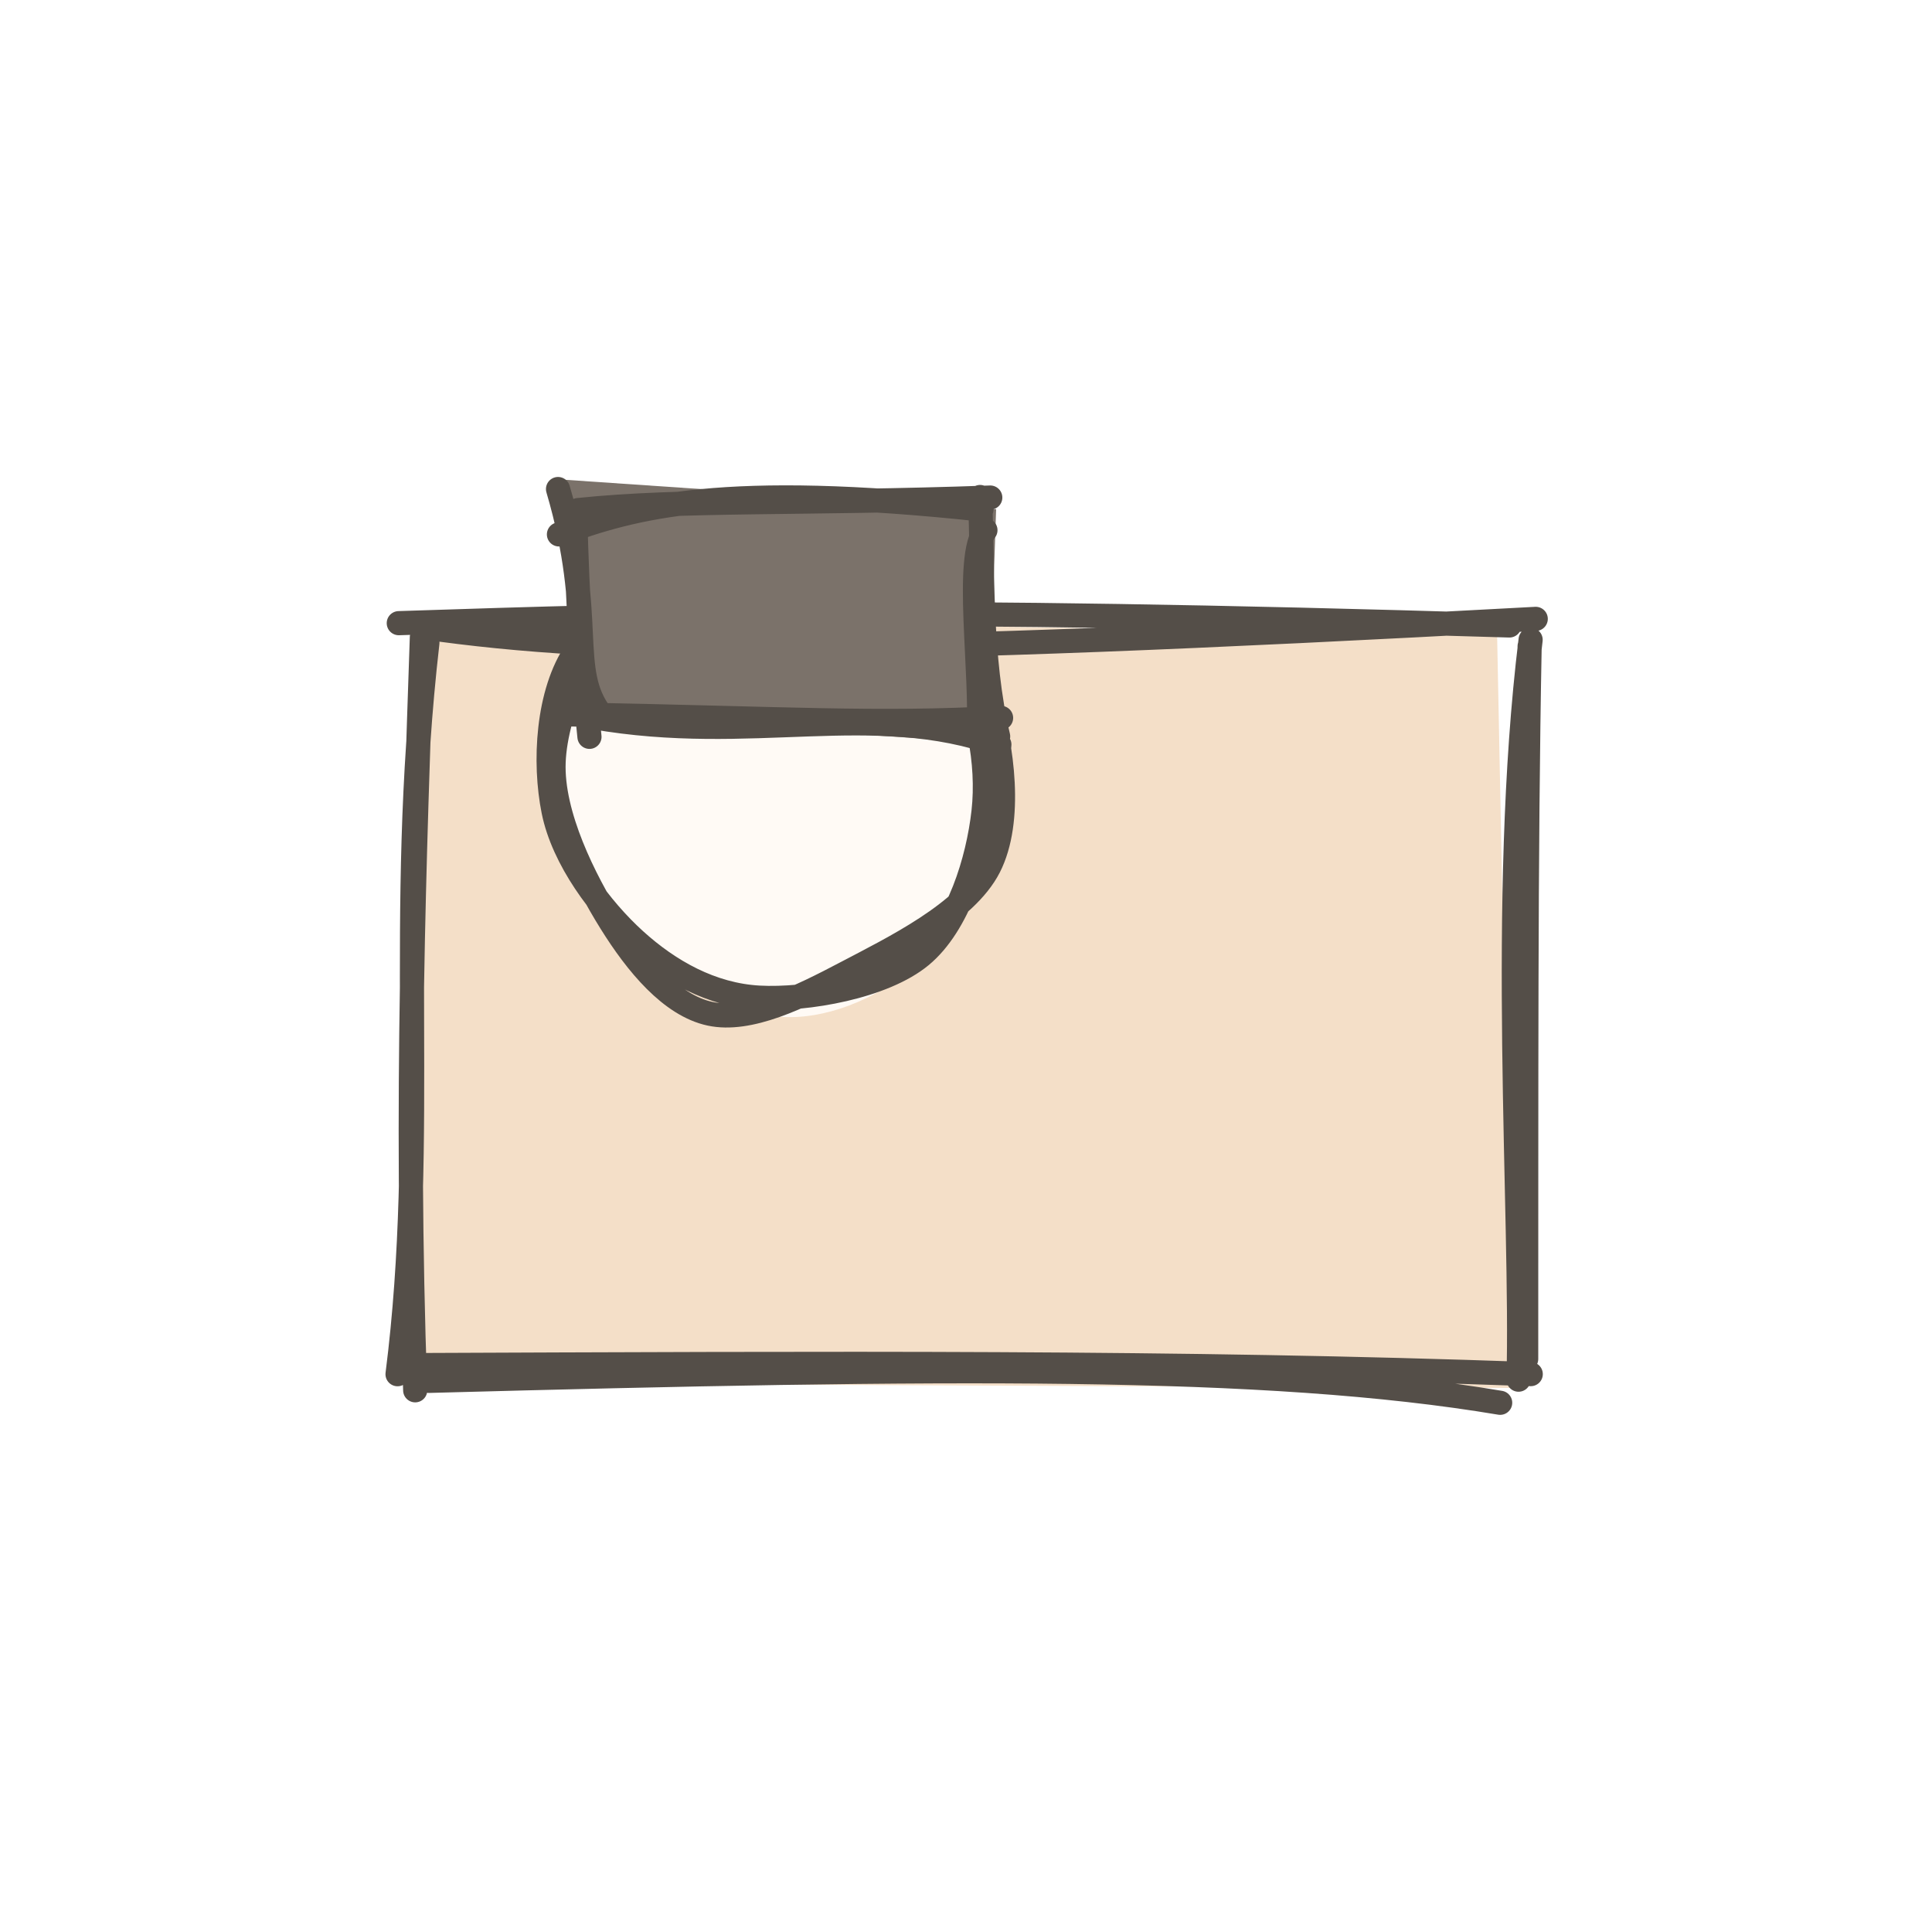
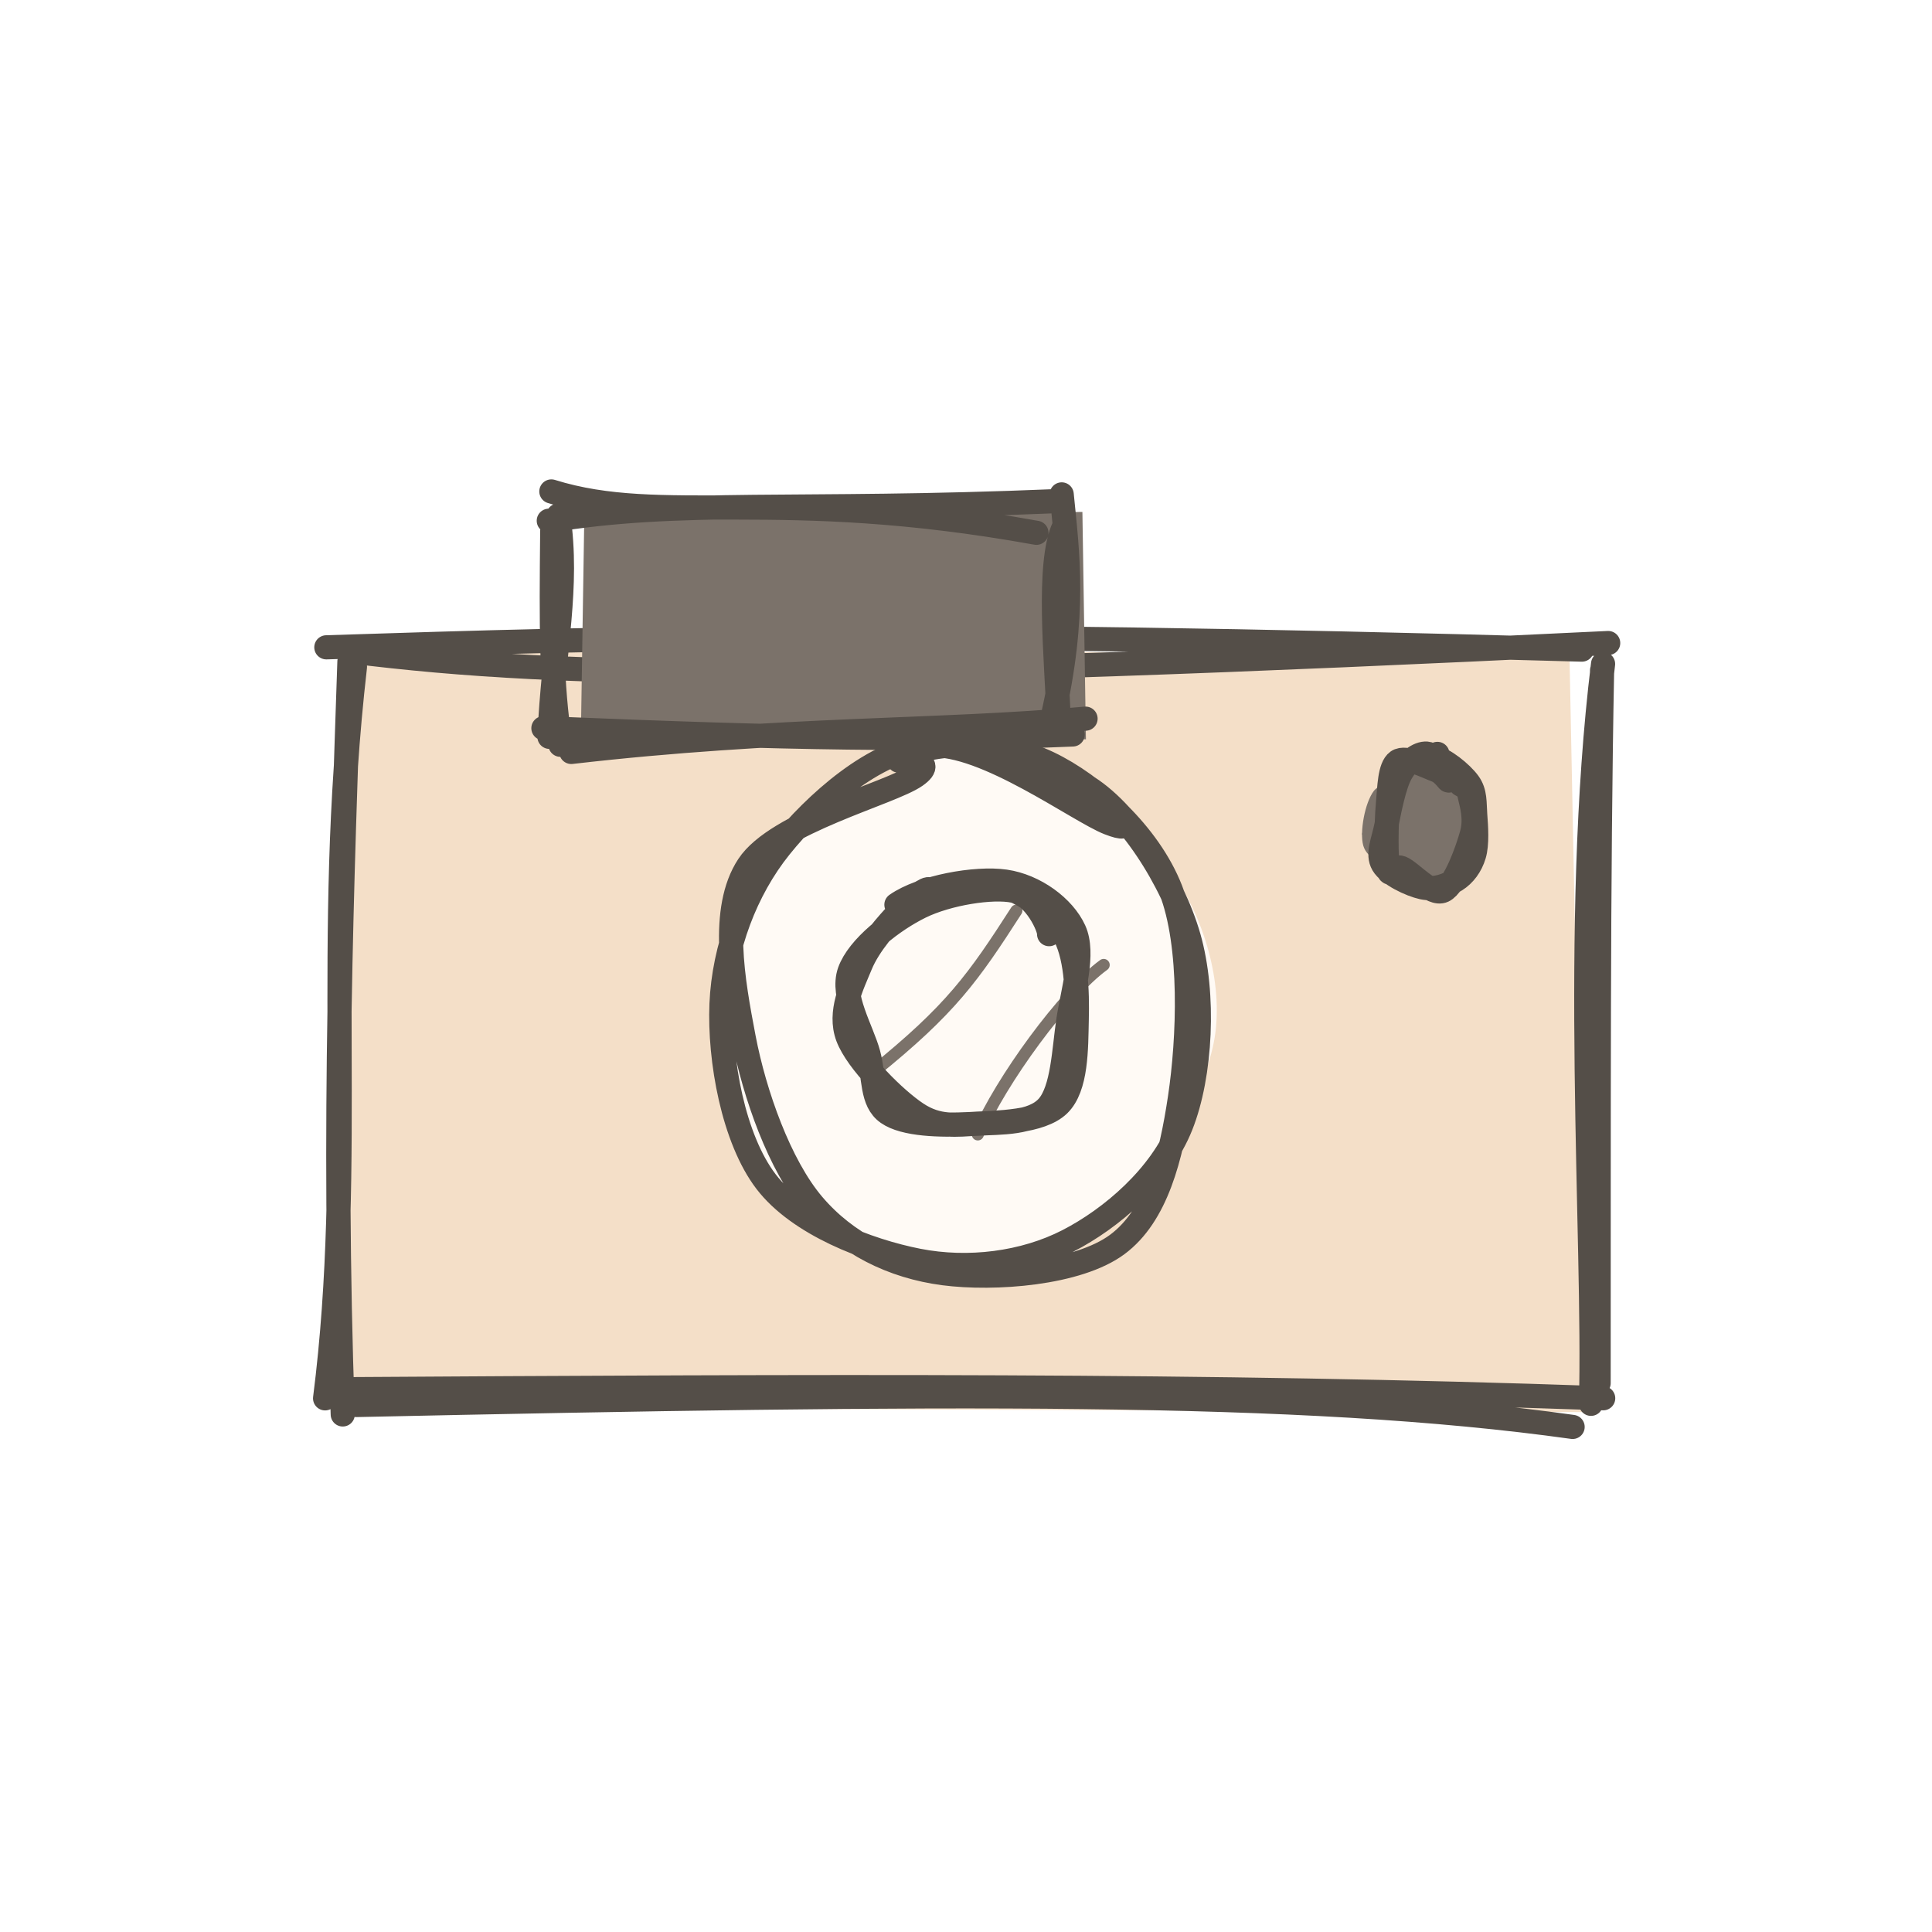
<svg xmlns="http://www.w3.org/2000/svg" width="160" height="160" viewBox="0 0 160 160" fill="none">
  <rect width="160" height="160" fill="none" />
-   <path d="M35.909 51.072 L123.985 52.624 L125.229 114.946 L32.609 114.53" stroke="none" stroke-width="0" stroke-linecap="round" stroke-linejoin="round" fill="#f4dfc8" />
-   <path d="M35.033 51.943 C50.885 54.228, 70.532 54.34, 127.183 51.253 M33.026 51.608 C55.06 50.886, 74.94 50.261, 125.003 51.798 M126.677 53.52 C126.341 70.682, 126.407 90.639, 126.391 112.546 M126.759 52.985 C124.11 74.643, 126.129 100.502, 125.759 114.258 M124.237 116.172 C104.845 112.919, 78.183 113.204, 35.509 114.357 M126.769 113.798 C97.607 112.754, 69.429 112.907, 33.075 113.056 M32.923 113.805 C35.455 93.929, 32.767 76.098, 35.395 53.228 M34.385 115.138 C33.533 91.191, 34.344 70.559, 34.938 52.783" stroke="#544e48" stroke-width="2" stroke-linecap="round" stroke-linejoin="round" fill="none" />
-   <path d="M68.793 44.34 C72.26 44.577, 76.148 47.975, 78.478 51.216 C80.808 54.456, 82.951 59.343, 82.771 63.782 C82.591 68.221, 80.155 74.64, 77.397 77.85 C74.639 81.06, 70.071 82.724, 66.223 83.042 C62.376 83.361, 57.546 81.795, 54.311 79.761 C51.077 77.727, 47.926 74.792, 46.817 70.837 C45.708 66.882, 46 60.088, 47.655 56.03 C49.309 51.973, 52.124 47.826, 56.745 46.489 C61.365 45.152, 71.831 46.589, 75.376 48.01 C78.921 49.43, 78.377 54.652, 78.014 55.012 M71.93 46.578 C75.329 47.867, 79.371 52.391, 81.225 55.955 C83.08 59.519, 83.985 63.941, 83.059 67.962 C82.133 71.983, 78.763 77.376, 75.669 80.082 C72.575 82.787, 68.198 84.522, 64.494 84.196 C60.791 83.871, 56.555 80.755, 53.449 78.129 C50.343 75.502, 46.588 72.583, 45.858 68.438 C45.129 64.292, 46.933 56.849, 49.073 53.254 C51.213 49.659, 55.238 48.004, 58.699 46.868 C62.16 45.733, 67.975 46.694, 69.841 46.441 C71.707 46.188, 70.116 45.344, 69.894 45.352" stroke="none" stroke-width="0" stroke-linecap="round" stroke-linejoin="round" fill="#fffaf5" />
-   <path d="M59.014 44.742 C62.165 43.355, 66.101 45.547, 69.426 47.261 C72.751 48.975, 76.961 51.698, 78.965 55.024 C80.97 58.35, 81.901 63.197, 81.452 67.219 C81.004 71.241, 79.373 76.588, 76.275 79.155 C73.177 81.722, 66.813 82.838, 62.864 82.621 C58.915 82.403, 55.415 80.427, 52.578 77.851 C49.741 75.275, 46.65 71.166, 45.842 67.167 C45.033 63.168, 45.312 57.351, 47.729 53.859 C50.146 50.366, 58.01 47.74, 60.344 46.212 C62.678 44.685, 61.71 44.456, 61.734 44.694 M63.281 43.644 C66.876 42.921, 71.076 44.27, 74.152 46.604 C77.227 48.938, 80.439 53.449, 81.733 57.647 C83.026 61.845, 83.853 67.972, 81.912 71.792 C79.97 75.611, 73.936 78.537, 70.084 80.564 C66.233 82.591, 62.055 84.656, 58.802 83.955 C55.549 83.254, 52.725 79.829, 50.566 76.356 C48.407 72.882, 45.677 67.507, 45.847 63.114 C46.017 58.72, 48.828 52.859, 51.586 49.996 C54.344 47.133, 60.29 46.782, 62.395 45.937 C64.501 45.092, 64.211 44.643, 64.218 44.927" stroke="#544e48" stroke-width="2" stroke-linecap="round" stroke-linejoin="round" fill="none" />
-   <path d="M46.068 39.684 L82.495 42.17 L81.838 61.508 L48.831 59.408" stroke="none" stroke-width="0" stroke-linecap="round" stroke-linejoin="round" fill="#7b726a" />
-   <path d="M46.29 44.257 C52.51 41.943, 59.973 39.911, 81.278 42.195 M47.87 42.243 C56.453 41.346, 66.624 41.755, 82.01 41.205 M81.609 43.909 C79.837 46.155, 81.389 55.559, 81.036 61.134 M81.166 41.16 C81.406 47.048, 81.114 54.444, 82.662 60.993 M82.764 61.66 C72.213 57.919, 62.333 61.7, 49.116 59.389 M82.905 59.453 C72.519 60.011, 65.585 59.513, 46.929 59.157 M49.794 59.216 C46.892 55.43, 49.37 51.227, 46.213 40.5 M48.817 61.021 C48.168 54.725, 47.831 50.128, 47.636 42.679" stroke="#544e48" stroke-width="2" stroke-linecap="round" stroke-linejoin="round" fill="none" />
+   <path d="M29.909 53.072 L129.985 54.624 L131.229 116.946 L26.609 116.53" stroke="none" stroke-width="0" stroke-linecap="round" stroke-linejoin="round" fill="#f4dfc8" />
+   <path d="M29.033 53.943 C47.286 56.247, 69.335 56.359, 133.183 53.253 M27.026 53.608 C51.69 52.803, 74.201 52.179, 131.003 53.798 M132.677 55.52 C132.341 72.682, 132.407 92.639, 132.391 114.546 M132.759 54.985 C130.11 76.643, 132.129 102.502, 131.759 116.258 M130.237 118.172 C107.791 115.028, 78.075 115.313, 29.509 116.357 M132.769 115.798 C99.99 114.646, 68.193 114.799, 27.075 115.056 M26.923 115.805 C29.455 95.929, 26.767 78.098, 29.395 55.228 M28.385 117.138 C27.533 93.191, 28.344 72.559, 28.938 54.783" stroke="#544e48" stroke-width="2" stroke-linecap="round" stroke-linejoin="round" fill="none" />
+   <path d="M48.389 42.778 L89.64 42.397 L89.933 61.227 L48.12 59.969" stroke="none" stroke-width="0" stroke-linecap="round" stroke-linejoin="round" fill="#7b726a" />
+   <path d="M45.661 40.7 C54.895 43.584, 64.247 40.224, 85.831 44.124 M45.448 43.126 C56.324 41.32, 65.717 42.412, 87.507 41.501 M88.109 43.638 C86.682 46.672, 87.488 54.541, 87.694 59.913 M87.925 40.944 C88.387 45.666, 89.15 50.872, 87.143 59.533 M89.901 59.516 C77.748 60.627, 64.696 60.26, 47.312 62.273 M88.837 60.826 C76.787 61.338, 65.754 61.165, 45.002 60.306 M46.412 61.68 C45.625 56.483, 45.655 51.998, 45.734 43.963 M45.502 61.022 C45.835 53.699, 47.111 48.717, 46.24 42.692" stroke="#544e48" stroke-width="2" stroke-linecap="round" stroke-linejoin="round" fill="none" />
+   <path d="M71.406 63.569 C74.769 61.341, 80.071 61.906, 84.302 63.288 C88.533 64.67, 94.064 68.166, 96.79 71.862 C99.517 75.558, 101.228 80.86, 100.66 85.465 C100.092 90.07, 96.408 96.034, 93.383 99.492 C90.358 102.95, 86.799 106.024, 82.51 106.213 C78.222 106.402, 71.298 103.6, 67.654 100.627 C64.009 97.653, 61.733 92.5, 60.642 88.371 C59.551 84.242, 58.592 80.011, 61.107 75.852 C63.622 71.692, 73.022 65.589, 75.73 63.414 C78.438 61.239, 77.438 62.517, 77.356 62.802 M87.645 64.287 C91.695 66.112, 95.195 71.058, 97.247 74.986 C99.3 78.915, 100.605 83.661, 99.96 87.856 C99.315 92.05, 96.615 97.285, 93.38 100.156 C90.144 103.027, 85.17 105.118, 80.547 105.083 C75.924 105.047, 68.897 102.92, 65.642 99.943 C62.388 96.965, 61.343 91.934, 61.021 87.217 C60.7 82.501, 61.44 75.404, 63.712 71.643 C65.983 67.882, 70.982 65.743, 74.651 64.653 C78.32 63.564, 83.352 64.872, 85.726 65.105 C88.1 65.338, 88.85 65.797, 88.894 66.051" stroke="none" stroke-width="0" stroke-linecap="round" stroke-linejoin="round" fill="#fffaf5" />
+   <path d="M89.737 64.983 C93.399 67.086, 97.104 72.911, 98.449 77.616 C99.793 82.322, 99.475 89.022, 97.805 93.214 C96.135 97.406, 92.059 100.906, 88.43 102.77 C84.801 104.634, 80.194 105.217, 76.03 104.399 C71.866 103.58, 66.158 101.401, 63.445 97.859 C60.732 94.317, 59.558 87.765, 59.752 83.145 C59.946 78.526, 61.736 73.709, 64.608 70.141 C67.481 66.572, 72.449 62.065, 76.986 61.734 C81.524 61.403, 89.33 67.185, 91.835 68.157 C94.34 69.129, 92.231 67.35, 92.017 67.569 M74.34 62.846 C77.759 61.139, 83.076 61.399, 86.844 63.203 C90.612 65.006, 95.134 69.048, 96.946 73.668 C98.759 78.288, 98.455 86.023, 97.718 90.922 C96.982 95.821, 95.788 100.643, 92.526 103.063 C89.263 105.483, 82.345 105.995, 78.145 105.444 C73.945 104.892, 70.086 103.007, 67.327 99.757 C64.567 96.506, 62.481 90.616, 61.589 85.939 C60.697 81.262, 59.602 75.307, 61.974 71.693 C64.347 68.079, 73.75 65.706, 75.824 64.256 C77.899 62.805, 74.313 62.921, 74.42 62.989" stroke="#544e48" stroke-width="2" stroke-linecap="round" stroke-linejoin="round" fill="none" />
+   <path d="M70.072 80.787 C70.072 80.787, 70.072 80.787, 70.072 80.787 M72.304 88.795 C78.775 83.578, 80.607 80.954, 84.172 75.415 M80.977 93.947 C82.868 89.513, 88.153 82.275, 91.402 79.913" stroke="#7b726a" stroke-width="1" stroke-linecap="round" stroke-linejoin="round" fill="none" />
+   <path d="M82.401 73.243 C84.368 73.573, 86.889 75.307, 88.018 77.174 C89.146 79.04, 89.227 82.056, 89.171 84.441 C89.115 86.827, 89.167 90.046, 87.682 91.488 C86.196 92.93, 82.62 92.978, 80.26 93.093 C77.899 93.208, 74.911 93.149, 73.52 92.176 C72.128 91.203, 72.439 89.207, 71.911 87.255 C71.384 85.302, 69.636 82.489, 70.355 80.462 C71.073 78.435, 73.956 76.207, 76.225 75.093 C78.493 73.979, 82.19 73.397, 83.967 73.775 C85.743 74.154, 86.945 76.865, 86.882 77.363 M74.237 74.924 C76.338 73.456, 80.794 72.655, 83.248 73.009 C85.703 73.363, 88.093 75.13, 88.963 77.049 C89.834 78.967, 88.837 82.088, 88.472 84.52 C88.108 86.953, 88.027 90.22, 86.779 91.643 C85.53 93.065, 82.795 92.958, 80.982 93.053 C79.169 93.148, 77.696 93.41, 75.901 92.213 C74.105 91.017, 70.981 87.927, 70.208 85.876 C69.436 83.825, 70.55 81.646, 71.264 79.909 C71.978 78.171, 73.542 76.49, 74.492 75.45 C75.442 74.41, 76.837 73.433, 76.965 73.67" stroke="#544e48" stroke-width="2" stroke-linecap="round" stroke-linejoin="round" fill="none" />
+   <path d="M115.523 65.181 C115.968 64.518, 116.988 63.022, 117.924 62.969 C118.859 62.917, 120.395 64.167, 121.135 64.864 C121.875 65.561, 122.176 65.982, 122.362 67.151 C122.547 68.32, 122.797 70.779, 122.248 71.878 C121.698 72.977, 120.161 73.691, 119.063 73.745 C117.966 73.798, 116.69 72.816, 115.662 72.197 C114.635 71.578, 113.215 71.145, 112.9 70.03 C112.585 68.915, 113.034 66.468, 113.771 65.507 C114.508 64.546, 116.766 64.744, 117.322 64.262 C117.879 63.78, 117.211 62.515, 117.11 62.614 M118.155 63.426 C119.156 63.829, 121.579 66.582, 122.028 67.276 C122.476 67.97, 121.335 66.89, 120.845 67.589 C120.354 68.287, 119.389 70.511, 119.082 71.468 C118.775 72.424, 119.535 73.298, 119.002 73.326 C118.469 73.354, 116.92 72.34, 115.885 71.635 C114.849 70.929, 112.85 69.878, 112.786 69.093 C112.723 68.307, 115.098 67.737, 115.503 66.924 C115.908 66.11, 114.439 64.94, 115.218 64.212 C115.997 63.484, 119.561 62.662, 120.177 62.556 C120.793 62.45, 118.819 63.159, 118.913 63.576" stroke="none" stroke-width="0" stroke-linecap="round" stroke-linejoin="round" fill="#7b726a" />
+   <path d="M118.666 62.685 C119.559 62.827, 121.031 64.028, 121.615 64.828 C122.2 65.628, 122.096 66.49, 122.172 67.487 C122.249 68.484, 122.345 69.909, 122.075 70.809 C121.805 71.709, 121.263 72.441, 120.551 72.887 C119.84 73.334, 118.811 73.708, 117.807 73.49 C116.803 73.271, 115.027 72.429, 114.528 71.578 C114.028 70.728, 114.562 69.643, 114.81 68.386 C115.058 67.13, 115.457 65.034, 116.015 64.037 C116.572 63.041, 117.466 62.358, 118.155 62.41 C118.843 62.461, 120.123 63.912, 120.145 64.346 M120.969 64.963 C121.775 65.439, 121.563 65.229, 121.716 65.917 C121.869 66.605, 122.251 67.784, 121.886 69.091 C121.522 70.398, 120.503 73.294, 119.531 73.759 C118.559 74.223, 116.819 72.18, 116.056 71.879 C115.294 71.578, 115.142 72.823, 114.955 71.954 C114.769 71.086, 114.805 68.152, 114.935 66.668 C115.066 65.185, 115.077 63.537, 115.74 63.055 C116.402 62.572, 118.202 63.514, 118.911 63.772 C119.621 64.031, 119.973 64.829, 119.994 64.606 C120.016 64.383, 118.979 62.526, 119.04 62.434" stroke="#544e48" stroke-width="2" stroke-linecap="round" stroke-linejoin="round" fill="none" />
</svg>
